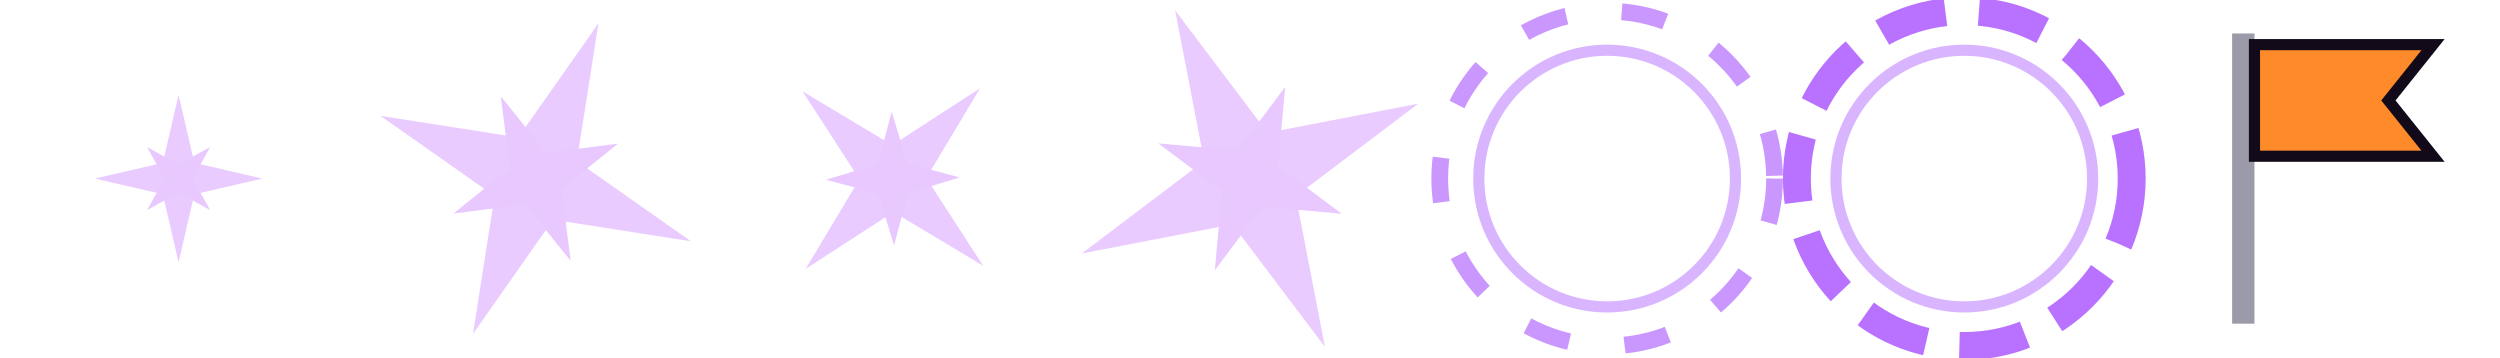
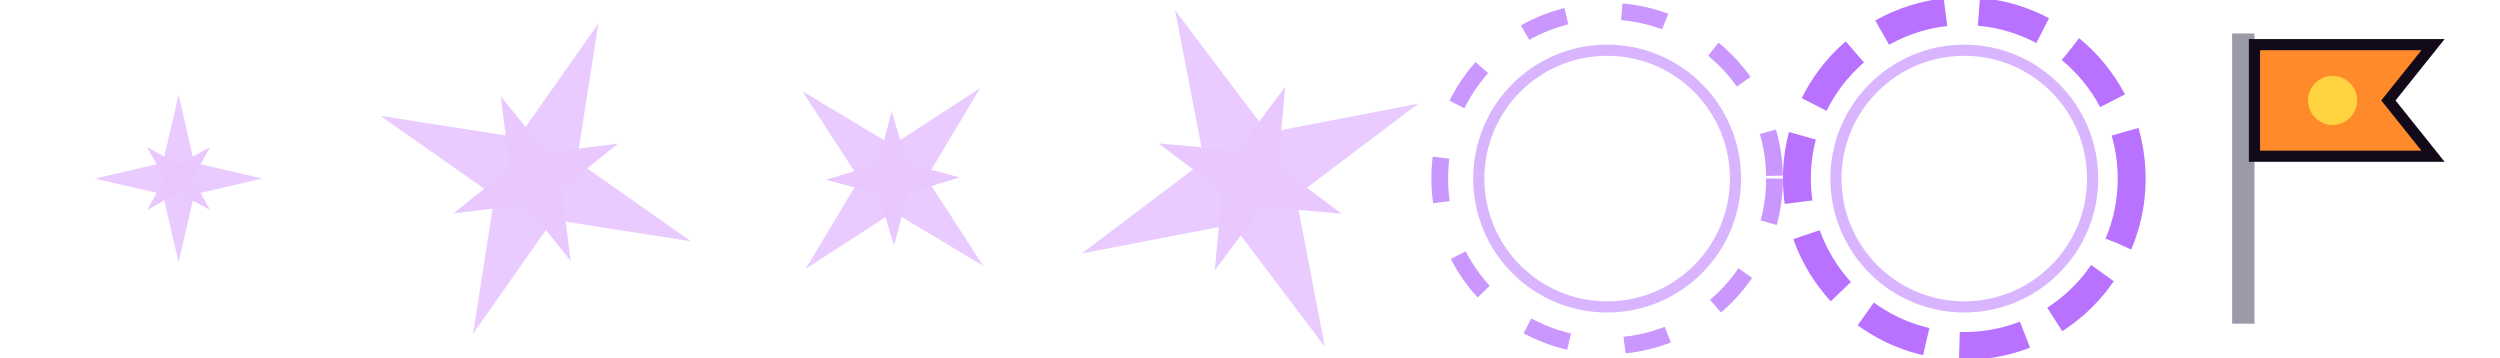
<svg xmlns="http://www.w3.org/2000/svg" width="224" height="32" viewBox="0 0 224 32">
  <g transform="translate(0 0)">
    <g transform="translate(16 16) rotate(0)">
      <polygon points="0,-7.5 1.41,-1.41 7.5,0 1.41,1.41 0,7.5 -1.41,1.41 -7.5,0 -1.41,-1.41" fill="#e8c8ff" opacity=".95" />
      <polygon points="2.83,-2.83 1.25,0 2.83,2.83 0,1.25 -2.83,2.83 -1.25,0 -2.83,-2.83 0,-1.25" fill="#e8c8ff" />
    </g>
  </g>
  <g transform="translate(32 0)">
    <g transform="translate(16 16) rotate(22)">
      <polygon points="0,-15 2.83,-2.83 15,0 2.83,2.83 0,15 -2.83,2.83 -15,0 -2.83,-2.83" fill="#e8c8ff" opacity=".95" />
      <polygon points="5.66,-5.66 2.5,0 5.66,5.66 0,2.5 -5.66,5.66 -2.5,0 -5.66,-5.66 0,-2.5" fill="#e8c8ff" />
    </g>
  </g>
  <g transform="translate(64 0)">
    <g transform="translate(16 16) rotate(44)">
      <polygon points="0,-11.25 2.12,-2.12 11.25,0 2.12,2.12 0,11.25 -2.12,2.12 -11.25,0 -2.12,-2.12" fill="#e8c8ff" opacity=".95" />
      <polygon points="4.24,-4.24 1.88,0 4.24,4.24 0,1.88 -4.24,4.24 -1.87,0 -4.24,-4.24 0,-1.87" fill="#e8c8ff" />
    </g>
  </g>
  <g transform="translate(96 0)">
    <g transform="translate(16 16) rotate(66)">
      <polygon points="0,-16.5 3.11,-3.11 16.5,0 3.11,3.11 0,16.5 -3.11,3.11 -16.5,0 -3.11,-3.11" fill="#e8c8ff" opacity=".95" />
      <polygon points="6.22,-6.22 2.75,0 6.22,6.22 0,2.75 -6.22,6.22 -2.75,0 -6.22,-6.22 0,-2.75" fill="#e8c8ff" />
    </g>
  </g>
  <g transform="translate(128 0)">
    <circle cx="16" cy="16" r="15" fill="none" stroke="#b46bff" stroke-width="1.5" opacity="0.7" stroke-dasharray="4 5" />
    <circle cx="16" cy="16" r="11.5" fill="none" stroke="#b46bff" stroke-width="1" opacity=".5" />
  </g>
  <g transform="translate(160 0)">
    <circle cx="16" cy="16" r="15" fill="none" stroke="#b46bff" stroke-width="2.5" opacity="0.95" stroke-dasharray="6 3" />
    <circle cx="16" cy="16" r="11.5" fill="none" stroke="#b46bff" stroke-width="1" opacity=".5" />
  </g>
  <g transform="translate(192 0)">
    <rect x="8" y="3" width="2" height="26" fill="#9a9aa8" />
    <path d="M10 4 h16 l-4 5 l4 5 h-16z" fill="#ff8a2a" stroke="#120a18" />
+     <circle cx="17" cy="9" r="2.2" fill="#ffd23f" />
  </g>
</svg>
